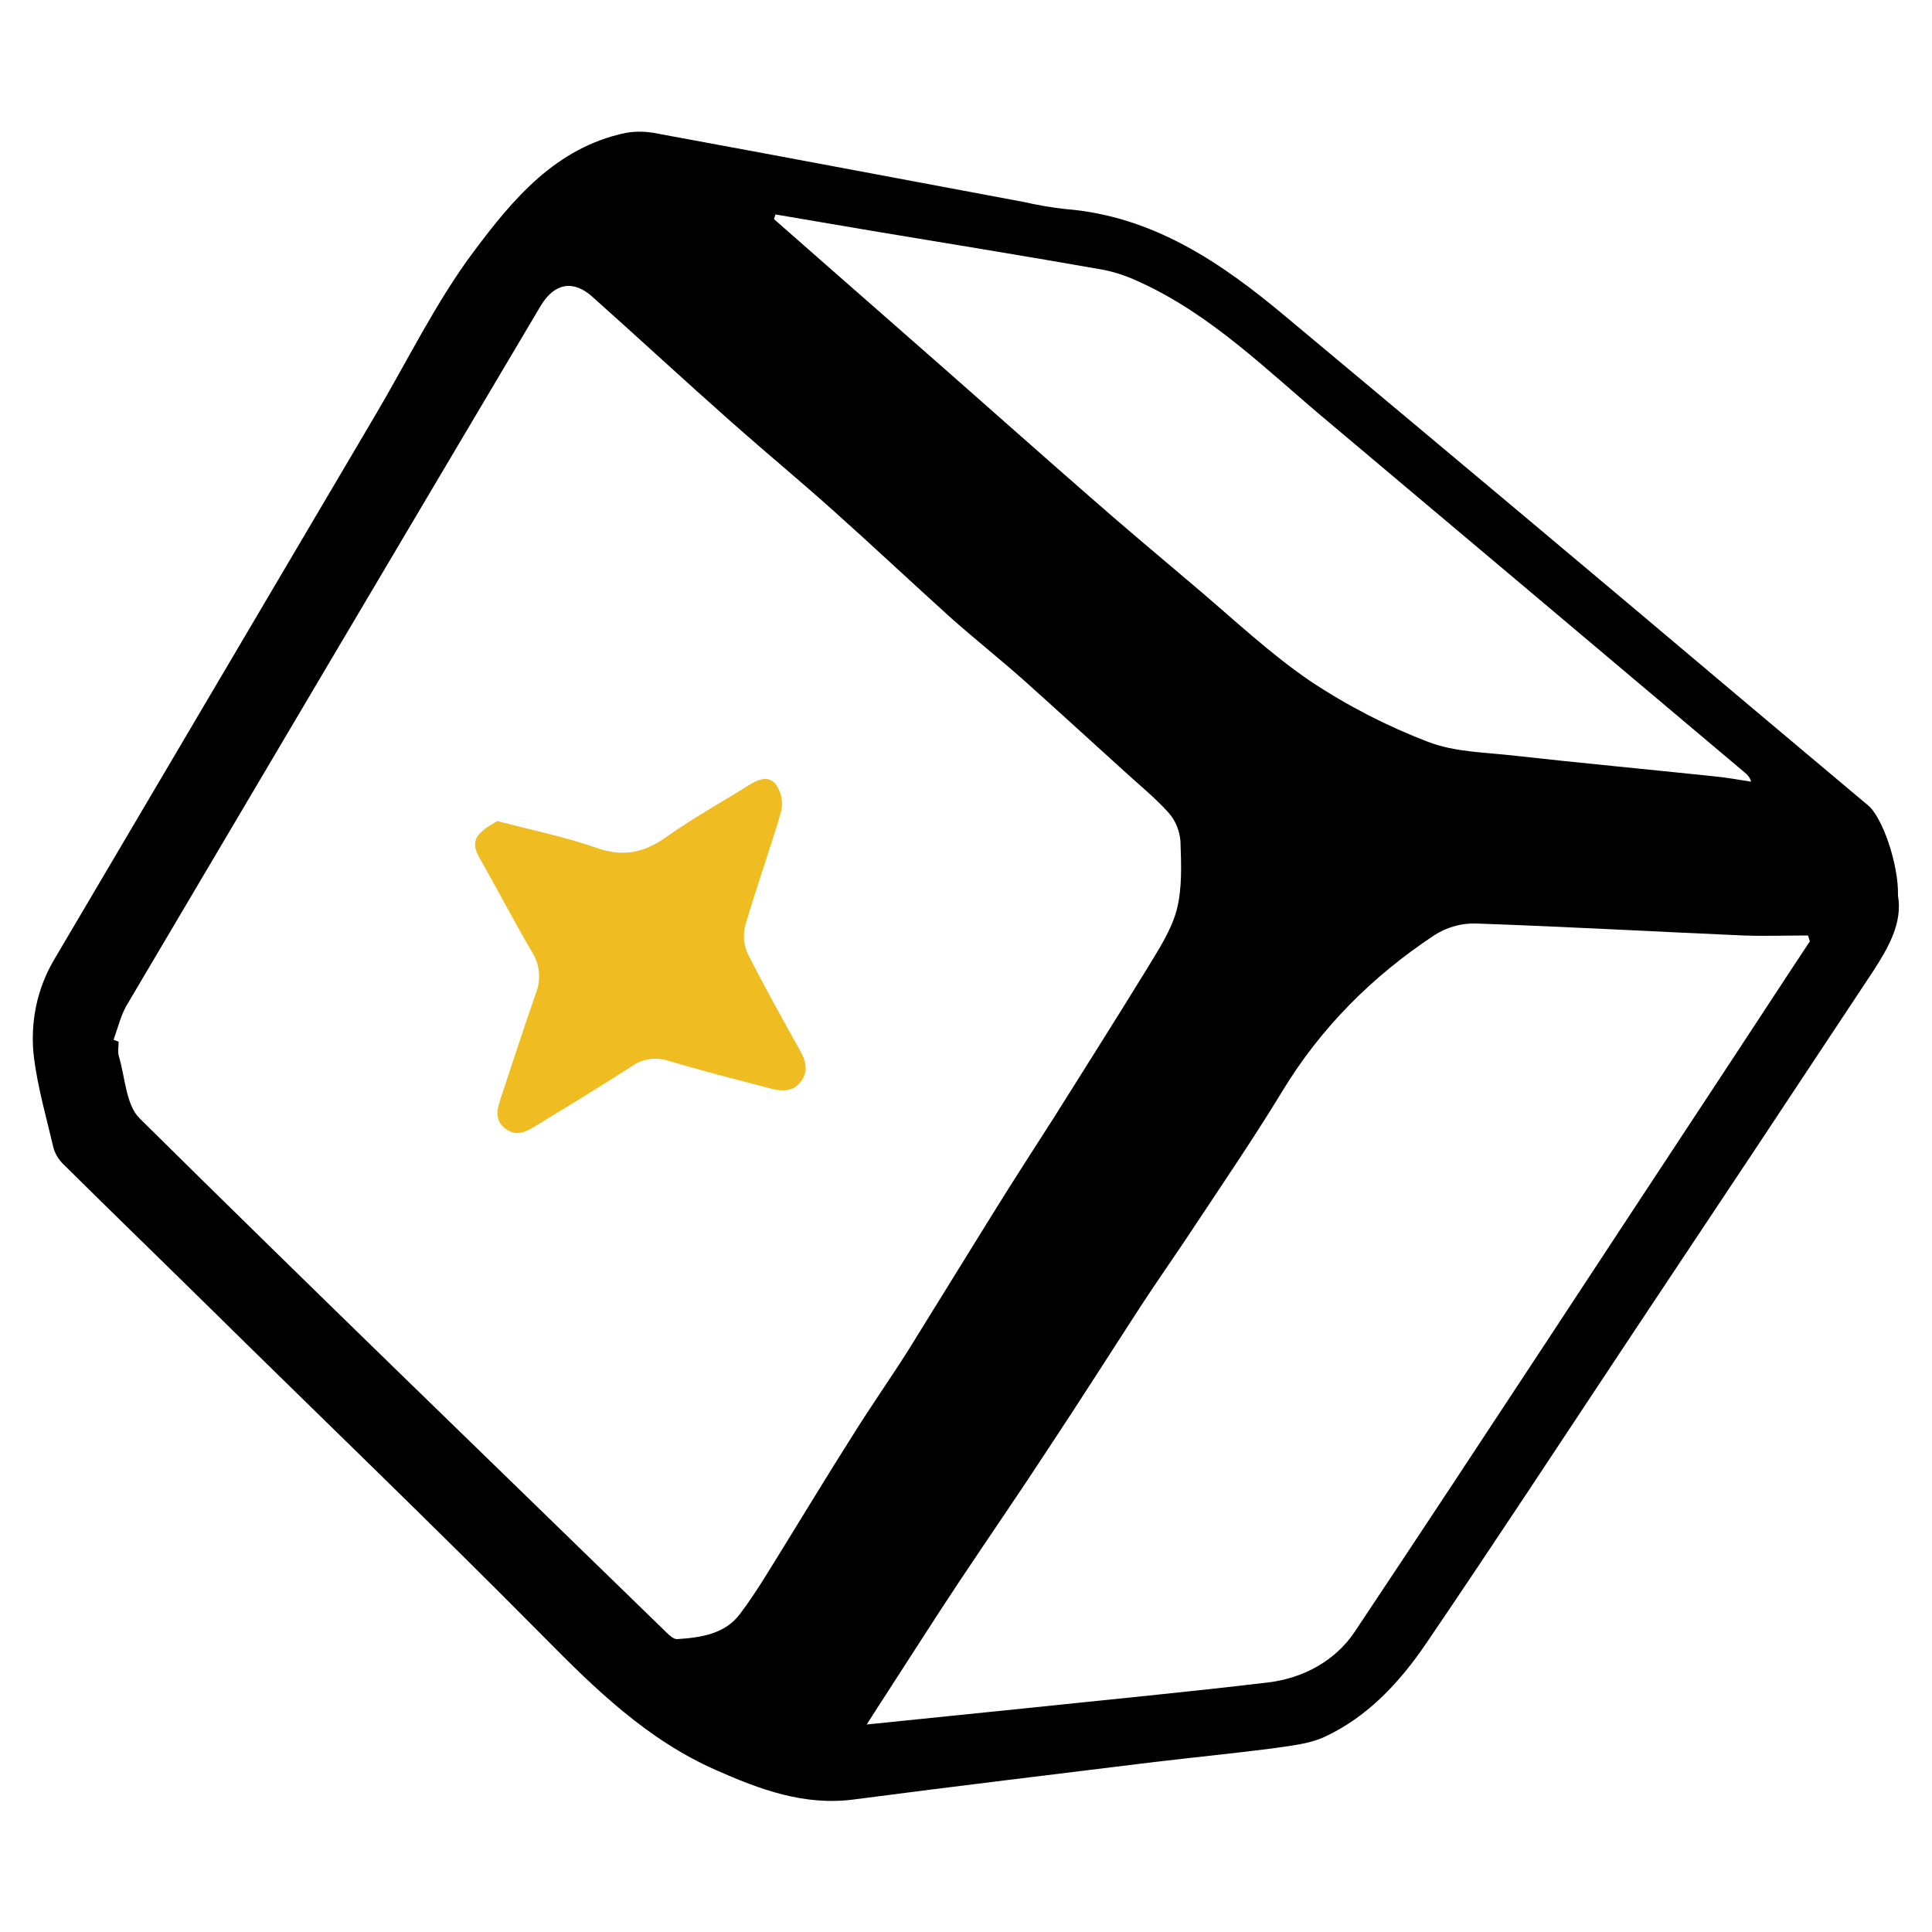
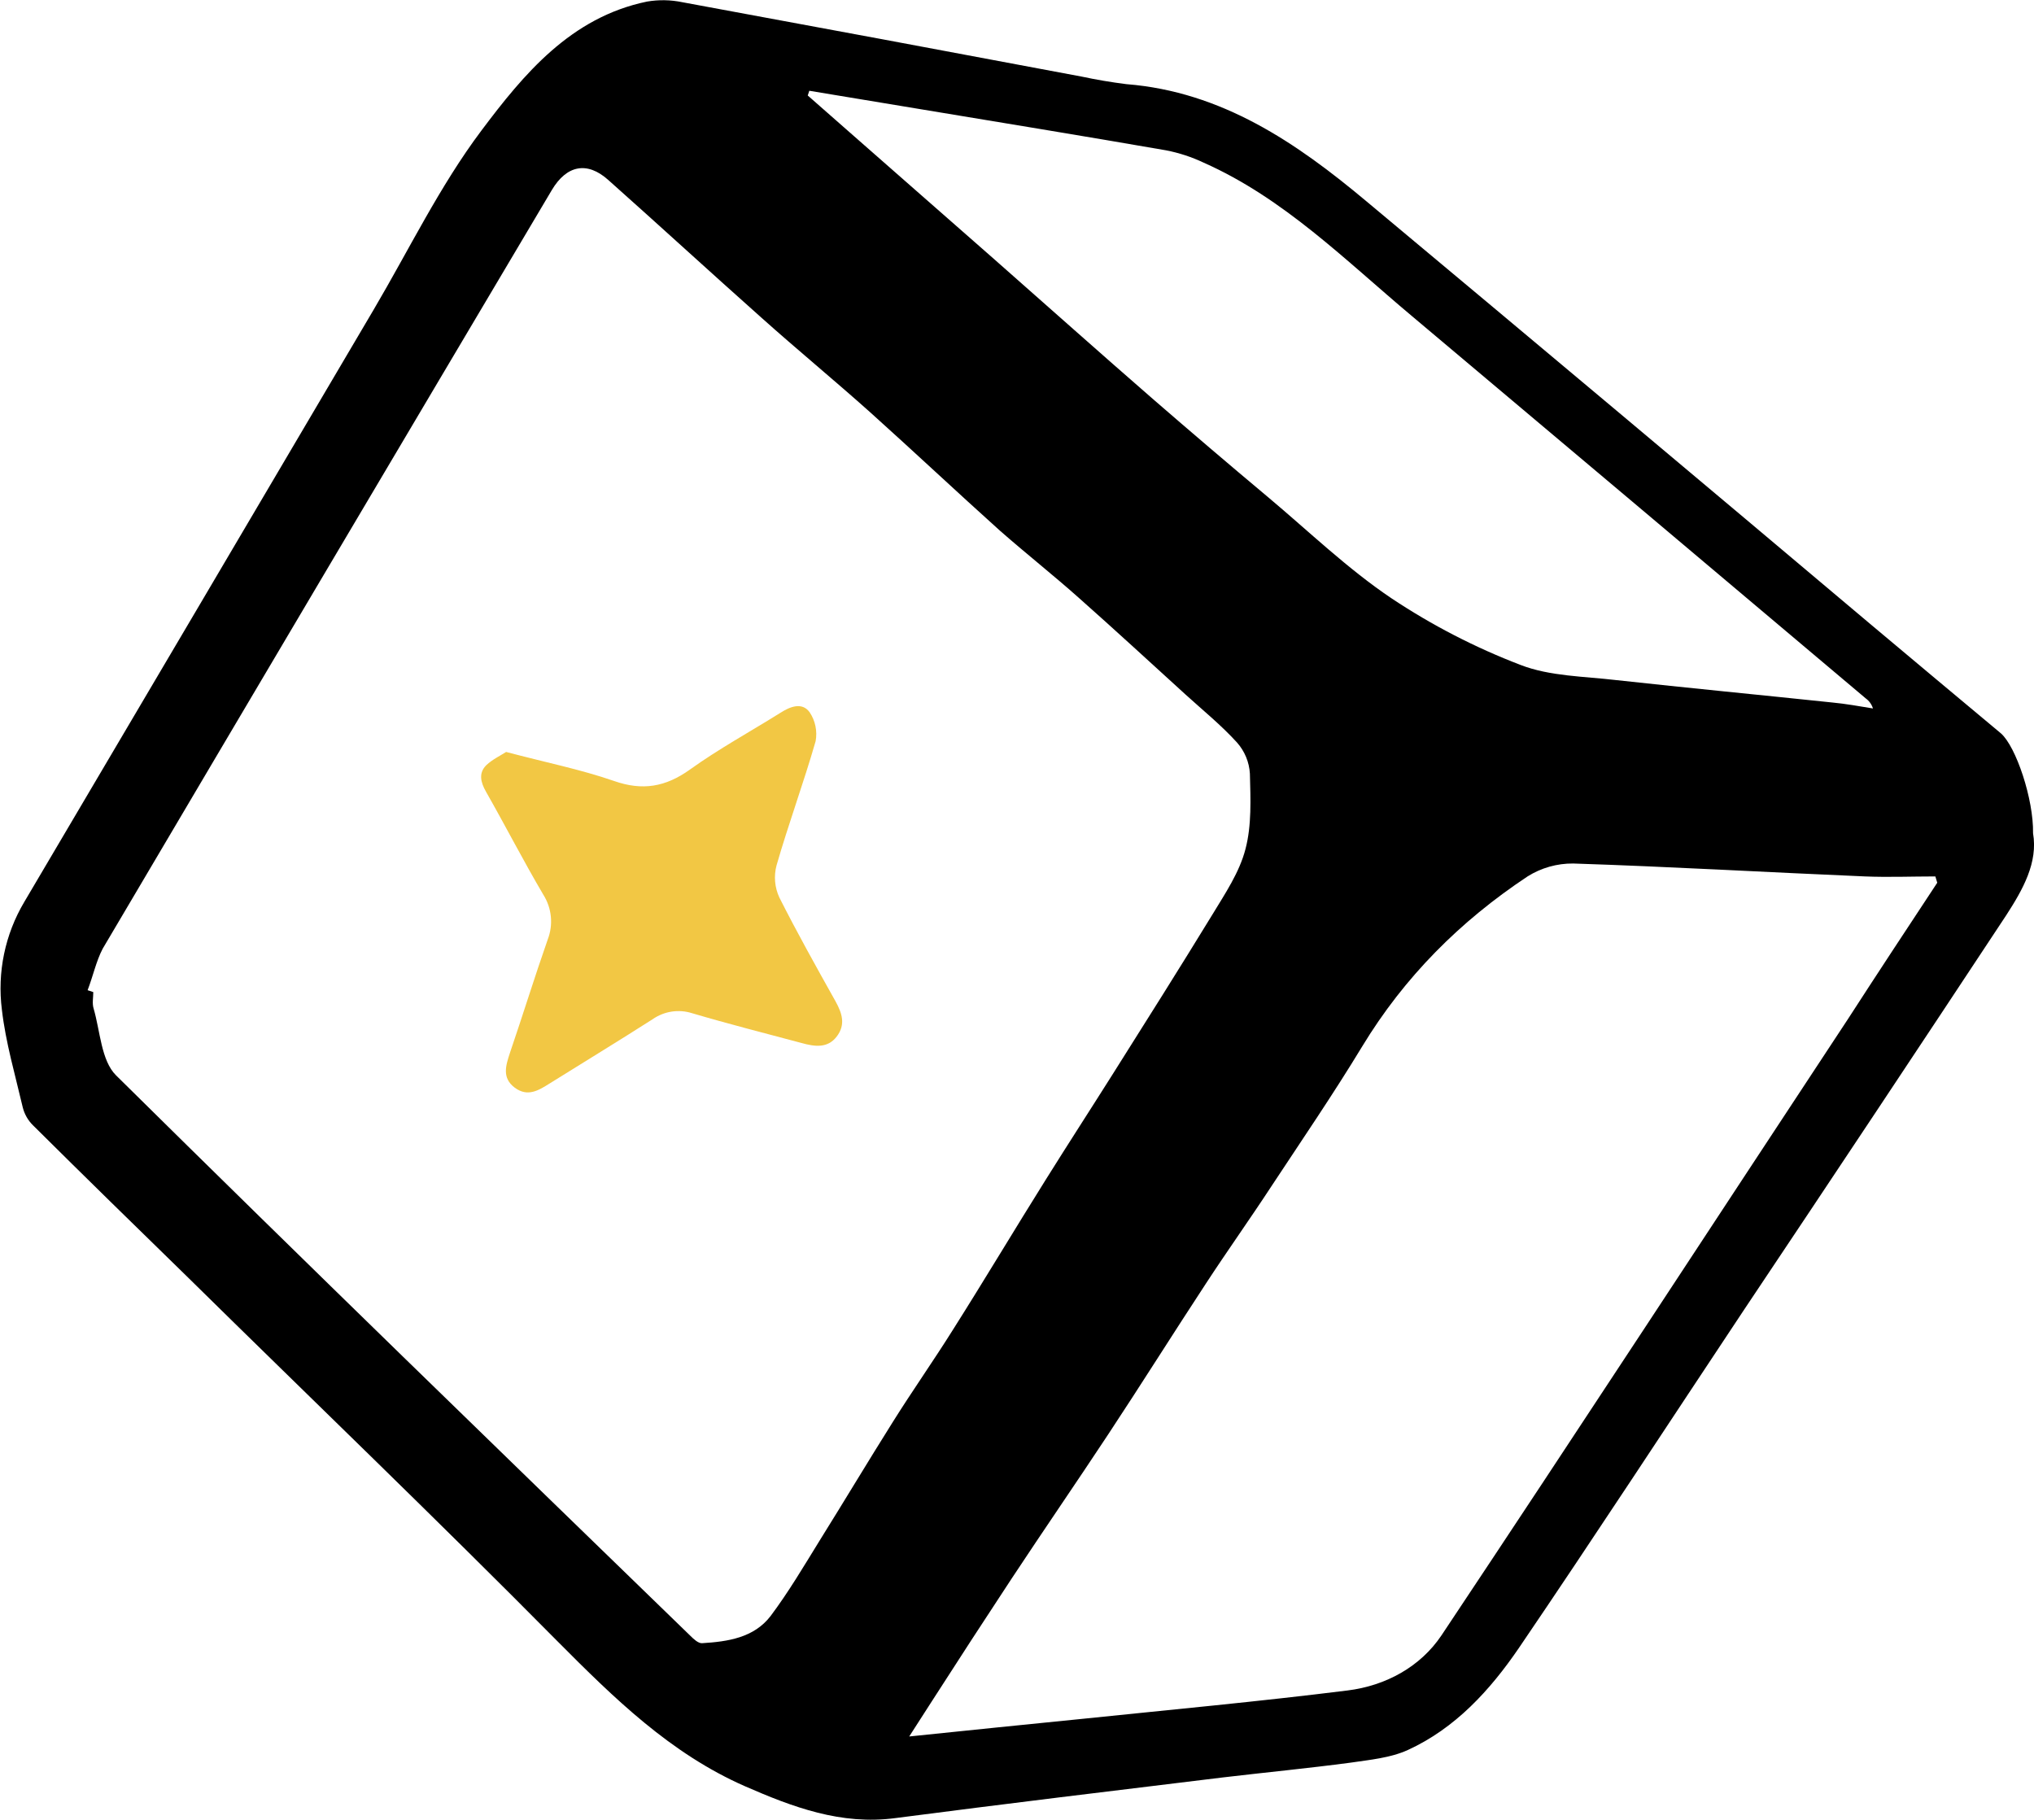
- <svg xmlns="http://www.w3.org/2000/svg" version="1.1" x="0px" y="0px" viewBox="0 0 500 500" style="enable-background:new 0 0 500 500;" xml:space="preserve">
-   <style type="text/css">
- 	.st0{fill:#EFBD21;}
- </style>
-   <g id="Calque_2">
- </g>
-   <g id="Calque_1">
-     <path d="M491.2,231.8c1.2,7-2.4,13.3-6.4,19.5c-20.7,31.3-41.4,62.5-62.2,93.7c-17.8,26.8-35.4,53.7-53.5,80.3   c-6.8,10-15.1,19-26.3,24.2c-4.1,1.9-9,2.3-13.6,3c-10.1,1.3-20.3,2.3-30.4,3.5c-25.9,3.2-51.9,6.3-77.8,9.7   c-12.9,1.7-24.4-2.6-35.7-7.6c-17.7-7.8-31.2-20.9-44.6-34.5c-28.8-29.1-58.4-57.5-87.5-86.2c-12.3-12.1-24.7-24.1-36.9-36.2   c-1.2-1.2-2.1-2.7-2.5-4.3c-1.8-7.7-4-15.3-5-23.1c-1.1-8.9,0.7-17.9,5.3-25.6c27.7-46.9,55.3-93.8,83-140.7   c8.4-14.2,15.7-29.3,25.5-42.4c10.1-13.5,21.2-26.9,39.3-30.7c2.8-0.5,5.6-0.4,8.4,0.2c31.6,5.8,63.2,11.8,94.8,17.7   c3.5,0.8,7,1.4,10.6,1.8c22.7,1.8,40.4,13.9,57,27.8c40,33.4,80,66.9,119.9,100.6c10.2,8.6,20.5,17.2,30.7,25.8   C487.1,211.2,491.4,223.7,491.2,231.8z M29.4,269.1l1.3,0.5c0,1.3-0.3,2.7,0.1,3.9c1.6,5.4,1.8,12.4,5.3,15.9   c45.2,44.7,90.9,88.8,136.4,133.1c0.7,0.7,1.9,1.8,2.8,1.7c6.1-0.4,12.3-1.3,16.2-6.5c4.3-5.7,7.9-11.9,11.7-18   c5.8-9.4,11.5-18.8,17.4-28.1c4.6-7.4,9.6-14.5,14.3-21.9c7.4-11.9,14.7-23.8,22.1-35.7c5.2-8.4,10.6-16.7,15.9-25   c7.9-12.6,15.9-25.2,23.7-37.9c3-5,6.4-10,7.9-15.5c1.5-5.7,1.2-11.9,1-17.9c-0.2-2.7-1.3-5.4-3.1-7.4c-3.7-4.1-8.1-7.6-12.2-11.4   c-8.5-7.7-16.9-15.4-25.4-23c-6.1-5.4-12.5-10.5-18.6-15.9c-10.3-9.3-20.4-18.8-30.7-28c-8.5-7.6-17.3-14.9-25.9-22.5   c-12.2-10.8-24.2-21.9-36.3-32.7c-5-4.5-9.9-3.5-13.4,2.4c-35.6,60-71.1,120-106.6,180.1C31.4,262.2,30.6,265.7,29.4,269.1z    M468.4,243.6l-0.5-1.5c-5.6,0-11.1,0.2-16.7,0c-23.1-1-46.2-2.3-69.3-3.1c-3.8-0.1-7.6,1-10.8,3.1c-16,10.6-29.3,23.9-39.3,40.4   c-6.8,11.2-14.2,22.1-21.5,33.1c-5.1,7.8-10.5,15.4-15.5,23.1c-7.8,12-15.4,24-23.3,35.9c-7.5,11.5-15.3,22.8-22.9,34.2   c-6.4,9.6-12.6,19.4-18.9,29.1c-1.7,2.6-3.3,5.1-5.4,8.4c14.3-1.5,27.7-2.8,41.1-4.2c20.9-2.2,42-4.2,62.9-6.7   c9-1.1,17.3-5.6,22.3-13.1c32.4-48.6,64.3-97.5,96.5-146.3C454.3,265.1,461.3,254.3,468.4,243.6z M200.7,55.5l-0.4,1.2l9.9,8.7   c11.4,10,22.8,20,34.3,30.1c12.6,11.1,25.1,22.2,37.7,33.2c9,7.9,18.2,15.6,27.4,23.4c9.7,8.2,19,17,29.4,24.1   c9.6,6.4,19.9,11.7,30.6,15.8c7,2.7,15,2.7,22.6,3.6c17.1,1.9,34.2,3.5,51.3,5.3c3.2,0.3,6.5,0.9,9.7,1.4c-0.3-1-0.9-1.8-1.7-2.4   c-35.9-30.3-71.8-60.5-107.8-90.8c-15.7-13.1-30.3-27.9-49.4-36.4c-2.8-1.3-5.8-2.3-8.9-2.9c-19.8-3.5-39.6-6.7-59.4-10L200.7,55.5   z" />
-     <path class="st0" d="M128.7,212.5c9.3,2.4,17.6,4.1,25.6,6.9c6.8,2.4,12.2,1.4,18-2.7c6.9-4.9,14.3-9,21.5-13.5   c2.4-1.5,5.1-2.6,7-0.2c1.4,2,1.9,4.5,1.4,6.9c-2.9,9.9-6.4,19.6-9.3,29.5c-0.7,2.6-0.4,5.3,0.7,7.6c4.2,8.3,8.8,16.5,13.3,24.6   c1.6,2.8,2.5,5.6,0.3,8.4s-5.2,2.4-8.2,1.6c-8.7-2.3-17.5-4.5-26.1-7.1c-3.2-1-6.6-0.5-9.3,1.4c-8.1,5.2-16.3,10.2-24.5,15.2   c-2.6,1.6-5.2,3.3-8.3,1c-3-2.3-2.1-5.2-1.1-8.2c3-9,5.9-18,9-26.9c1.4-3.5,1-7.4-1-10.6c-4.7-8-9-16.3-13.6-24.4   c-1.3-2.2-1.8-4.4,0.1-6.3C125.4,214.3,127.4,213.3,128.7,212.5z" />
-   </g>
+ <svg xmlns="http://www.w3.org/2000/svg" id="Calque_1" data-name="Calque 1" viewBox="0 0 645.4 577.4">
+   <defs>
+     <style>.cls-1{fill:#efbd21;isolation:isolate;opacity:0.84;}</style>
+   </defs>
+   <path d="M645.1,264.4c1.6,9.3-3.2,17.8-8.5,26q-41.4,62.7-83.2,125.2c-23.8,35.8-47.3,71.8-71.5,107.4-9.1,13.3-20.1,25.4-35.2,32.3-5.5,2.5-12,3.1-18.1,4-13.5,1.8-27.1,3.1-40.6,4.7-34.6,4.2-69.3,8.4-103.9,12.9-17.2,2.3-32.6-3.5-47.7-10.1-23.7-10.4-41.6-28-59.6-46.1-38.5-38.9-78-76.8-117-115.2-16.5-16.1-33-32.2-49.3-48.4a12.08,12.08,0,0,1-3.3-5.8C4.8,341,1.8,330.8.6,320.4a53.69,53.69,0,0,1,7.1-34.2q55.5-94,110.9-188c11.2-19,20.9-39.1,34.1-56.7,13.5-18,28.4-36,52.6-41a30.14,30.14,0,0,1,11.2.2Q280,12.4,343.2,24.3c4.7,1,9.4,1.8,14.2,2.4,30.3,2.4,54,18.6,76.2,37.2q80.25,67,160.2,134.4,20.55,17.25,41.1,34.4C639.7,236.9,645.3,253.6,645.1,264.4ZM27.8,314.2l1.8.6c0,1.7-.4,3.6.1,5.2,2.1,7.2,2.4,16.5,7.1,21.2C97.2,400.9,158.2,460,219.1,519.1c1,1,2.5,2.4,3.7,2.3,8.1-.5,16.4-1.7,21.7-8.6,5.7-7.6,10.6-15.9,15.6-24,7.8-12.5,15.4-25.2,23.2-37.6,6.2-9.9,12.9-19.4,19.1-29.3,10-15.8,19.6-31.9,29.5-47.7,7-11.2,14.2-22.3,21.2-33.4,10.6-16.8,21.2-33.6,31.6-50.6,4-6.6,8.6-13.4,10.5-20.8,2-7.6,1.6-15.9,1.4-23.9a16.3,16.3,0,0,0-4.1-9.9c-5-5.5-10.8-10.2-16.3-15.2-11.3-10.3-22.5-20.6-34-30.8-8.1-7.2-16.7-14-24.9-21.2-13.8-12.4-27.3-25.1-41.1-37.5-11.4-10.2-23.2-19.9-34.6-30.1C225.3,86.3,209.3,71.6,193,57.1c-6.7-6-13.2-4.7-17.9,3.2Q103.7,180.6,32.6,301C30.5,305,29.5,309.8,27.8,314.2Zm586.9-34.1-.6-2c-7.4,0-14.9.3-22.3,0-30.9-1.3-61.7-3.1-92.6-4.1a26.78,26.78,0,0,0-14.5,4.1c-21.4,14.2-39.1,31.9-52.5,54-9.1,15-19,29.5-28.7,44.2-6.8,10.4-14,20.5-20.8,30.9-10.5,16-20.6,32.1-31.1,48-10.1,15.3-20.5,30.4-30.6,45.7q-12.75,19.35-25.3,38.9c-2.2,3.4-4.4,6.8-7.2,11.2,19.2-2,37.1-3.8,55-5.6,28-2.9,56.1-5.5,84.1-9,12.1-1.5,23.1-7.5,29.8-17.5,43.3-65,86-130.4,129-195.6C595.7,308.9,605.2,294.5,614.7,280.1ZM256.8,28.8l-.5,1.5,13.2,11.6c15.3,13.4,30.5,26.8,45.8,40.2,16.8,14.8,33.5,29.7,50.4,44.4q18.15,15.75,36.6,31.2c13,10.9,25.3,22.8,39.3,32.2A208.31,208.31,0,0,0,482.5,211c9.3,3.6,20.1,3.6,30.3,4.8,22.8,2.5,45.7,4.7,68.5,7.1,4.3.4,8.7,1.2,13,1.9a6.18,6.18,0,0,0-2.3-3.2q-72-60.75-144.1-121.4c-21-17.6-40.5-37.3-66-48.6A50.28,50.28,0,0,0,370,47.7c-26.5-4.6-52.9-8.9-79.4-13.3Z" />
+   <path class="cls-1" d="M160.6,238.6c12.4,3.3,23.5,5.5,34.2,9.2,9.1,3.2,16.4,1.9,24.1-3.6,9.2-6.6,19.1-12,28.7-18,3.1-2,6.9-3.5,9.3-.2a12.46,12.46,0,0,1,1.9,9.2c-3.8,13.2-8.6,26.2-12.4,39.4a15,15,0,0,0,.9,10.2c5.6,11.1,11.7,22,17.8,32.9,2.1,3.8,3.3,7.4.4,11.2s-7,3.2-11,2.1c-11.6-3.1-23.4-6.1-34.9-9.5a14.29,14.29,0,0,0-12.5,1.9c-10.8,6.9-21.8,13.6-32.7,20.4-3.5,2.2-7,4.4-11.1,1.3s-2.8-7-1.5-11c4.1-12,7.8-24,12-36a15.87,15.87,0,0,0-1.4-14.2c-6.3-10.7-12-21.8-18.2-32.7-1.7-3-2.4-5.9.1-8.4C156.2,241,158.9,239.7,160.6,238.6Z" />
</svg>
